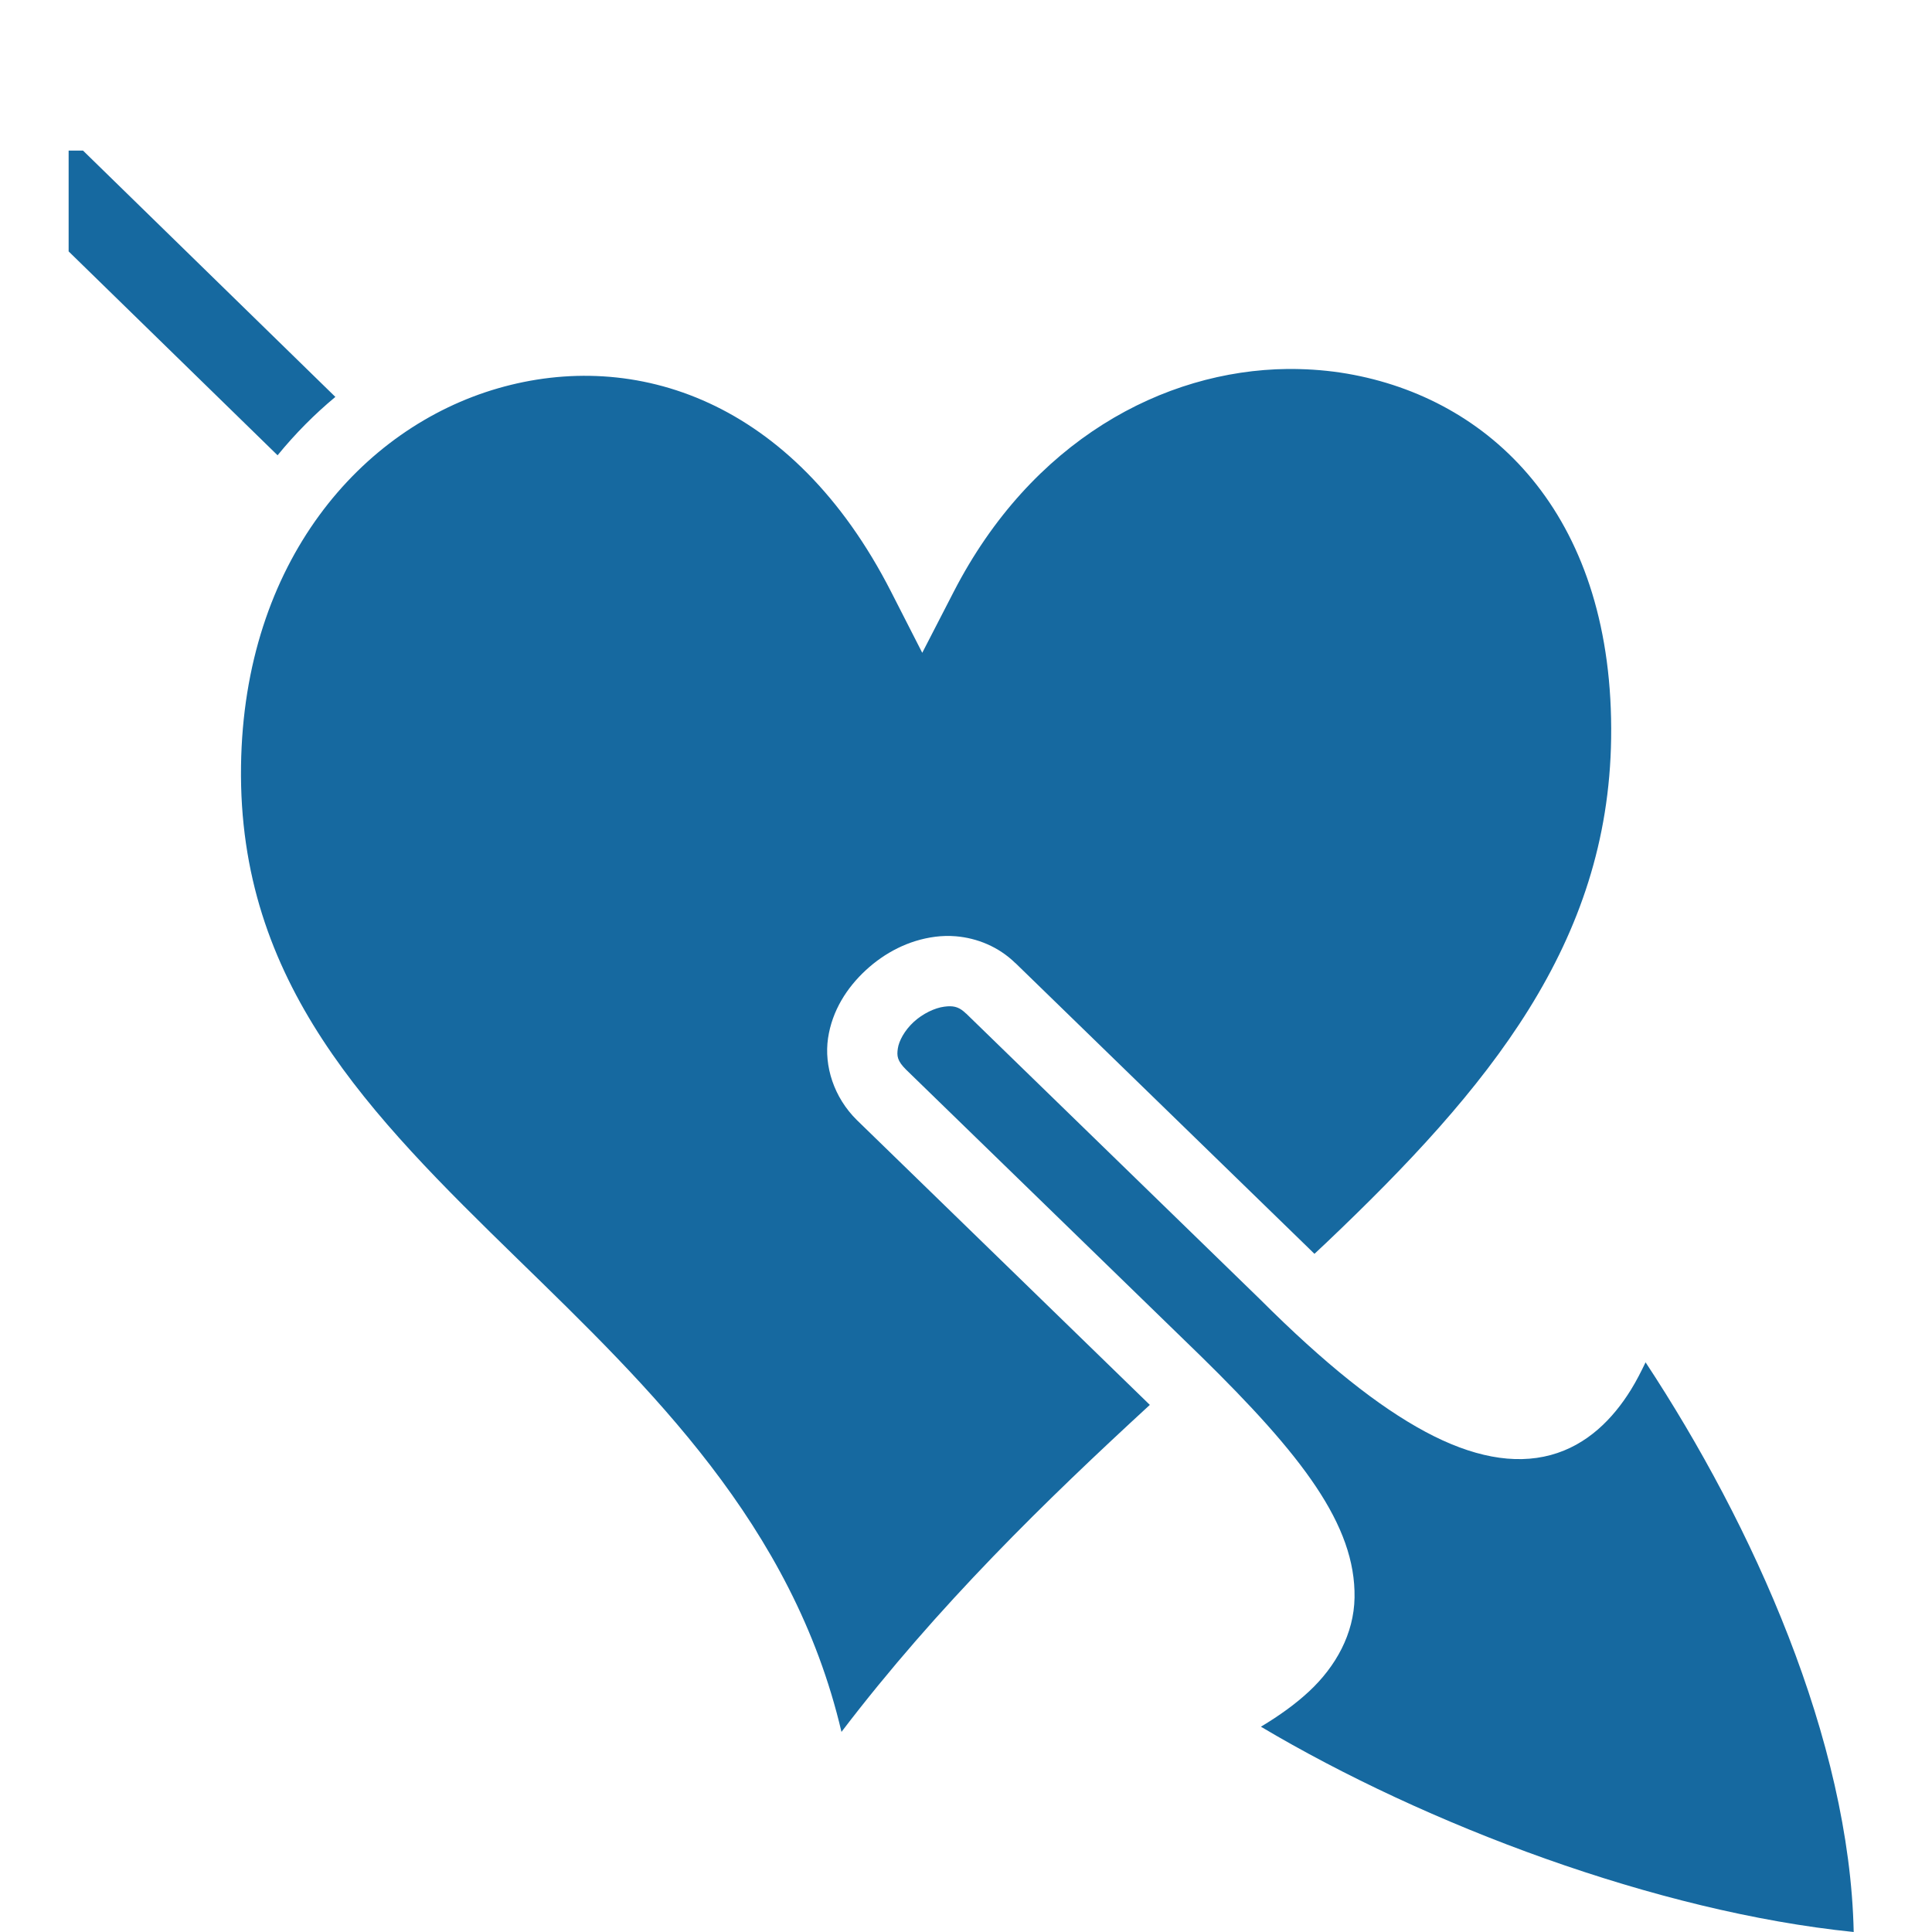
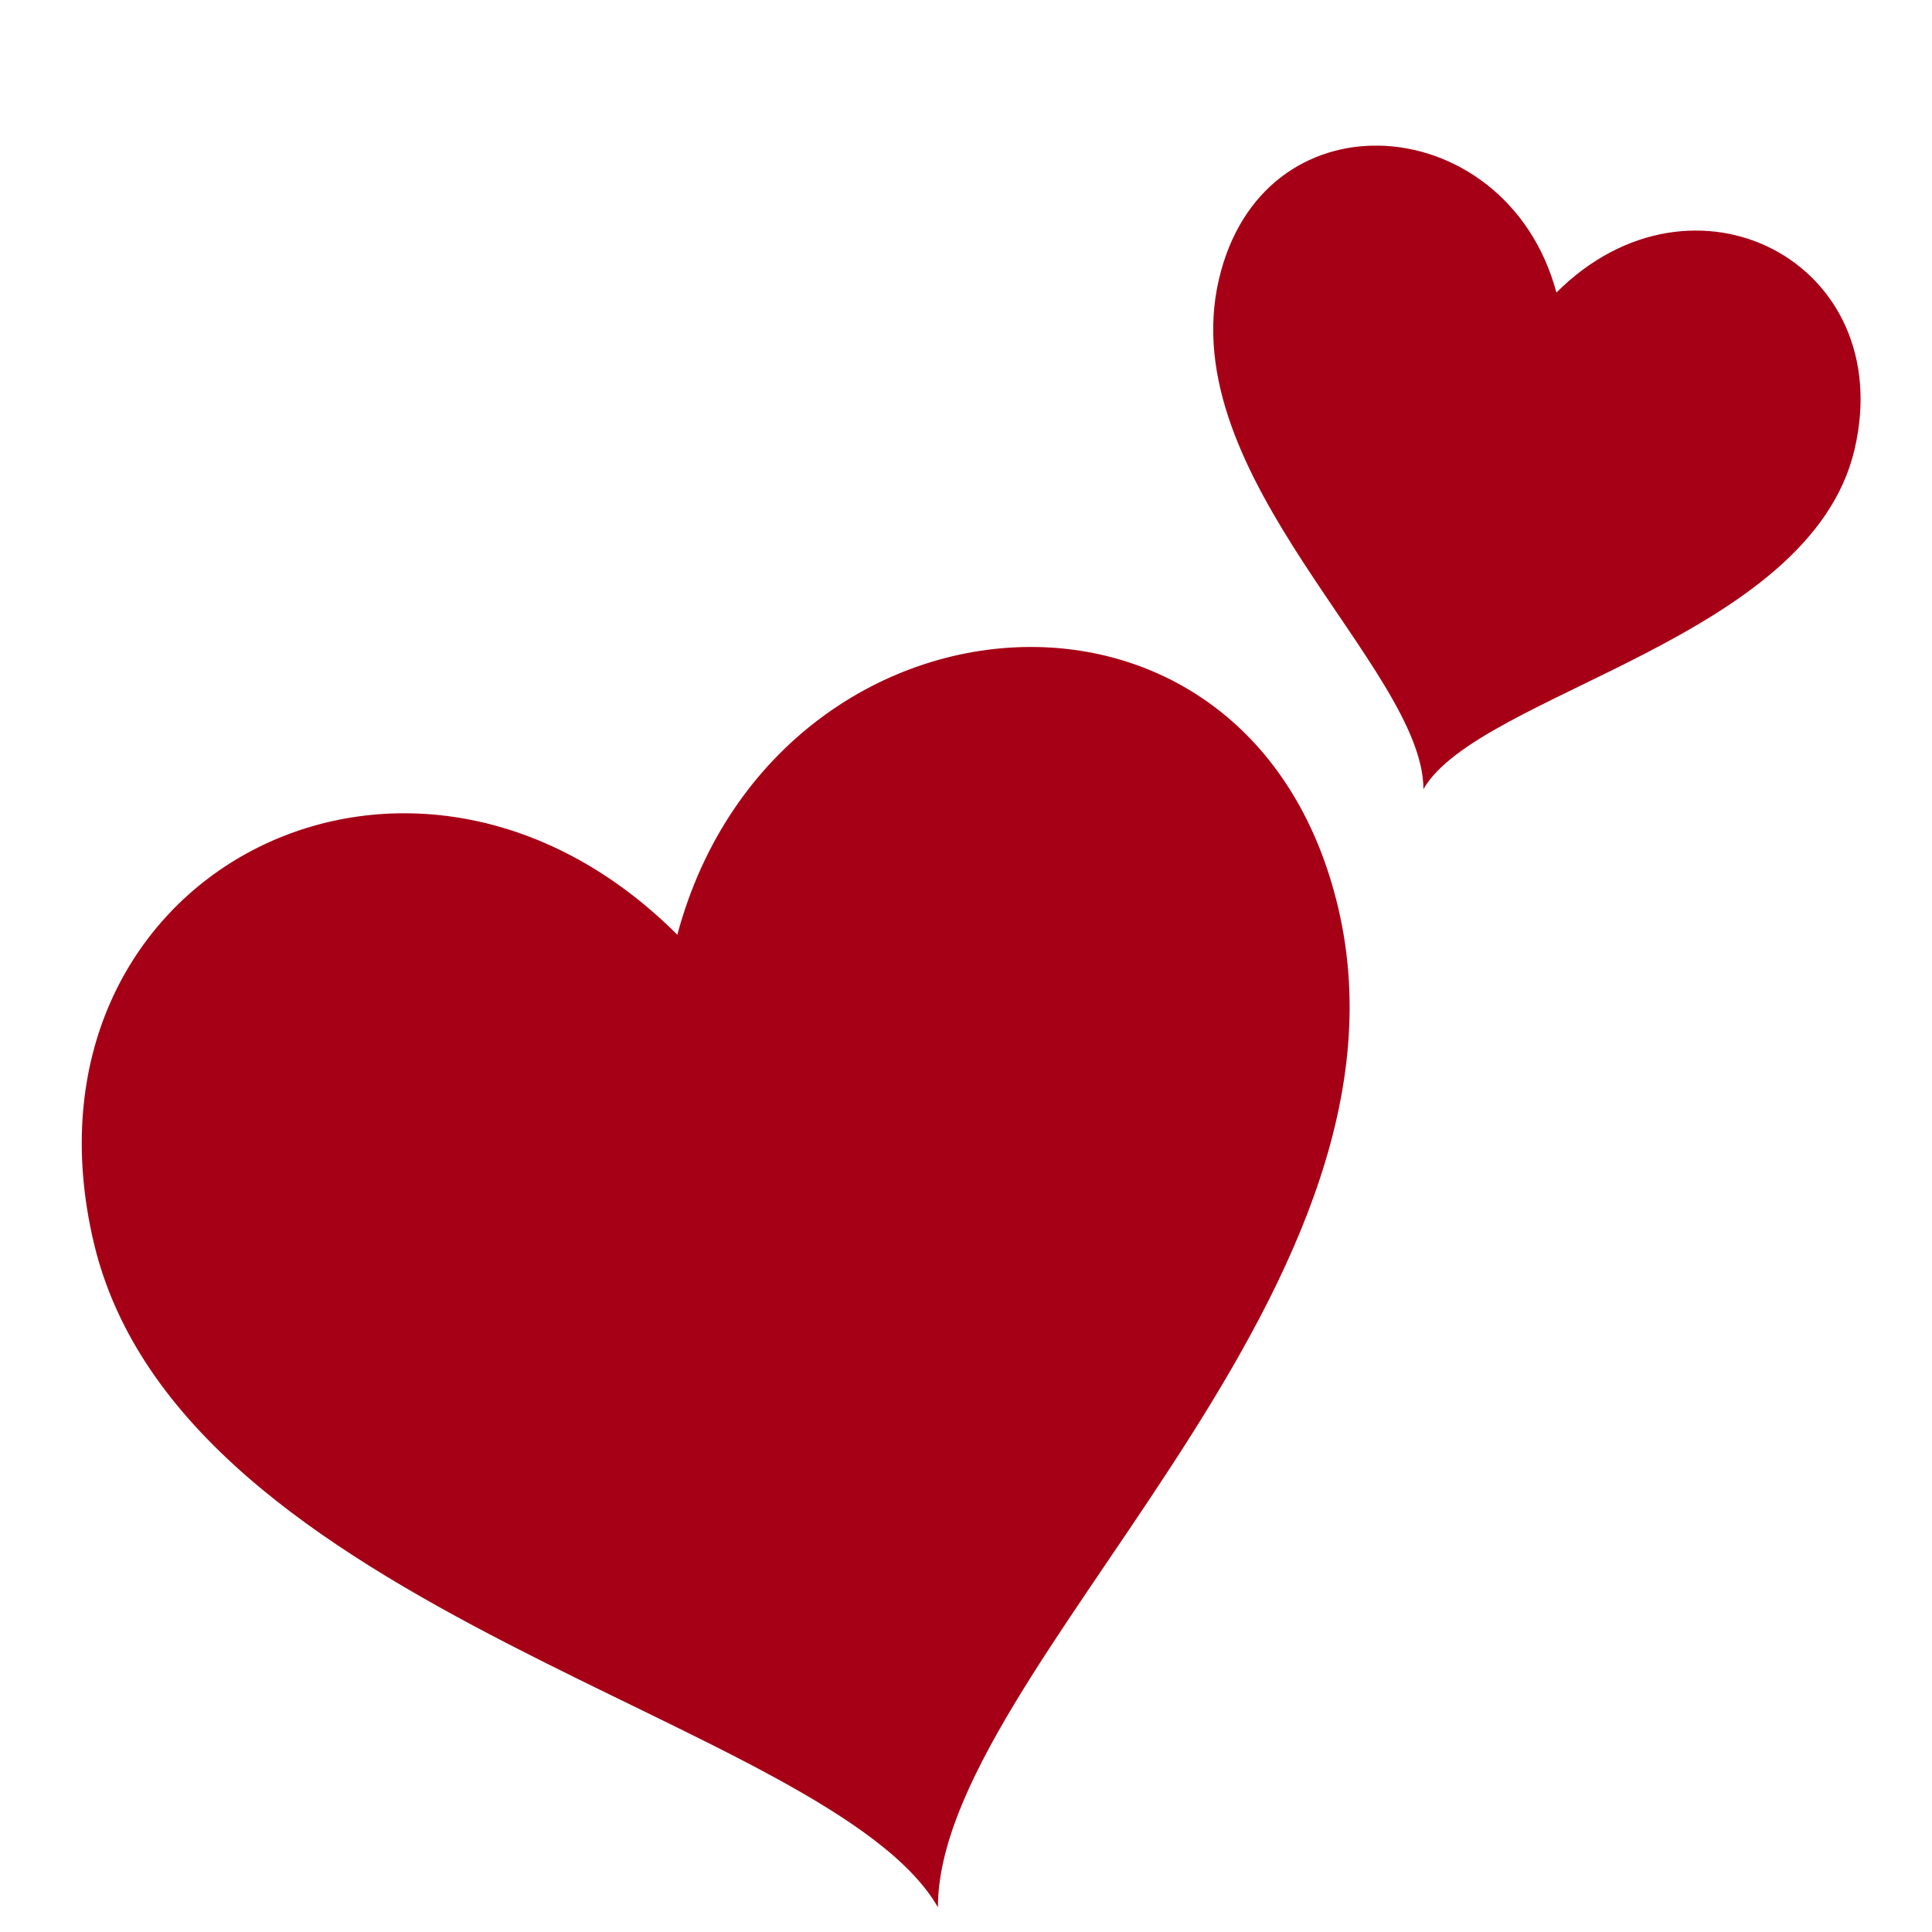
<svg xmlns="http://www.w3.org/2000/svg" viewBox="0 0 512 512" style="height: 512px; width: 512px;">
  <g class="" transform="translate(0,17)" style="">
-     <path d="M18.188 22.906v26.72l55.374 54.03c4.672-5.725 9.81-10.895 15.313-15.47L22 22.907h-3.813zm323.03 57.875c-33.02.364-67.89 19.083-88.468 59.032L244.406 156l-8.28-16.22c-26.002-50.874-67.868-64.366-104.157-53.874C95.68 96.4 64.62 131.9 63.874 185.97c-.792 57.587 33.99 92.34 73.313 130.686 34.784 33.92 72.897 70.298 85.812 125.313 25.558-33.53 54.225-61.36 81.72-86.658l-77.564-75.406h-.03v-.03c-6.18-6.055-8.758-14.43-7.69-21.72 1.07-7.29 4.987-13.397 10-18.03 5.016-4.635 11.31-7.964 18.408-8.876 1.774-.228 3.61-.282 5.47-.125 5.57.47 11.283 2.727 15.75 7.094.005.005.024-.007.03 0l77.812 75.655.063.063.03.03c.452.453.897.87 1.344 1.313.984-.926 1.995-1.855 2.97-2.78 43.534-41.35 74.882-79.595 75.655-133.78.826-57.986-30.668-89.133-68.22-96.376-4.694-.906-9.494-1.41-14.344-1.53-1.06-.028-2.122-.044-3.187-.033zm-90.124 168.907c-.28.018-.565.054-.875.094-2.48.32-5.677 1.83-8.095 4.064-2.418 2.234-3.896 5.01-4.188 7-.29 1.978-.197 3.274 2.22 5.656l.03.03 77.844 75.658.033.03c27.01 26.466 41.222 44.93 40.906 64.157-.16 9.614-4.967 18.253-12.033 24.844-3.662 3.415-7.95 6.473-12.78 9.374C377.94 466.61 439.006 489.682 491.25 495c-1.076-50.902-26.66-107.724-55.156-150.97-1.19 2.483-2.446 4.96-3.906 7.314-4.697 7.568-11.49 14.616-21.22 17.25-9.727 2.633-20.91.464-33.28-6.188-12.35-6.638-26.502-17.825-43.813-35.125l-.094-.092-77.75-75.594H256c-1.606-1.574-2.94-2.032-4.906-1.906z" fill="#1669a0" fill-opacity="1" />
+     <path d="M146.47 21.594c-19.843.39-40.255 13.992-46.94 38.937-36.28-36.277-90.65-8.066-79 41.595 11.826 50.403 99.55 64.537 114.25 90 0-32.133 66.5-82.522 54.19-135.125-5.728-24.468-23.862-35.773-42.5-35.406zM237 154.47c-35.243.73-68.834 22.932-79.688 69.31C133.202 326.807 263.438 425.5 263.438 488.44c28.8-49.877 200.592-77.563 223.75-176.282 22.82-97.274-83.624-152.5-154.687-81.437-13.49-50.343-55.558-77.08-95.5-76.25z" fill="#a60016" fill-opacity="1" transform="translate(512, 0) scale(-1, 1) rotate(0, 256, 256) skewX(0) skewY(0)" />
  </g>
</svg>
